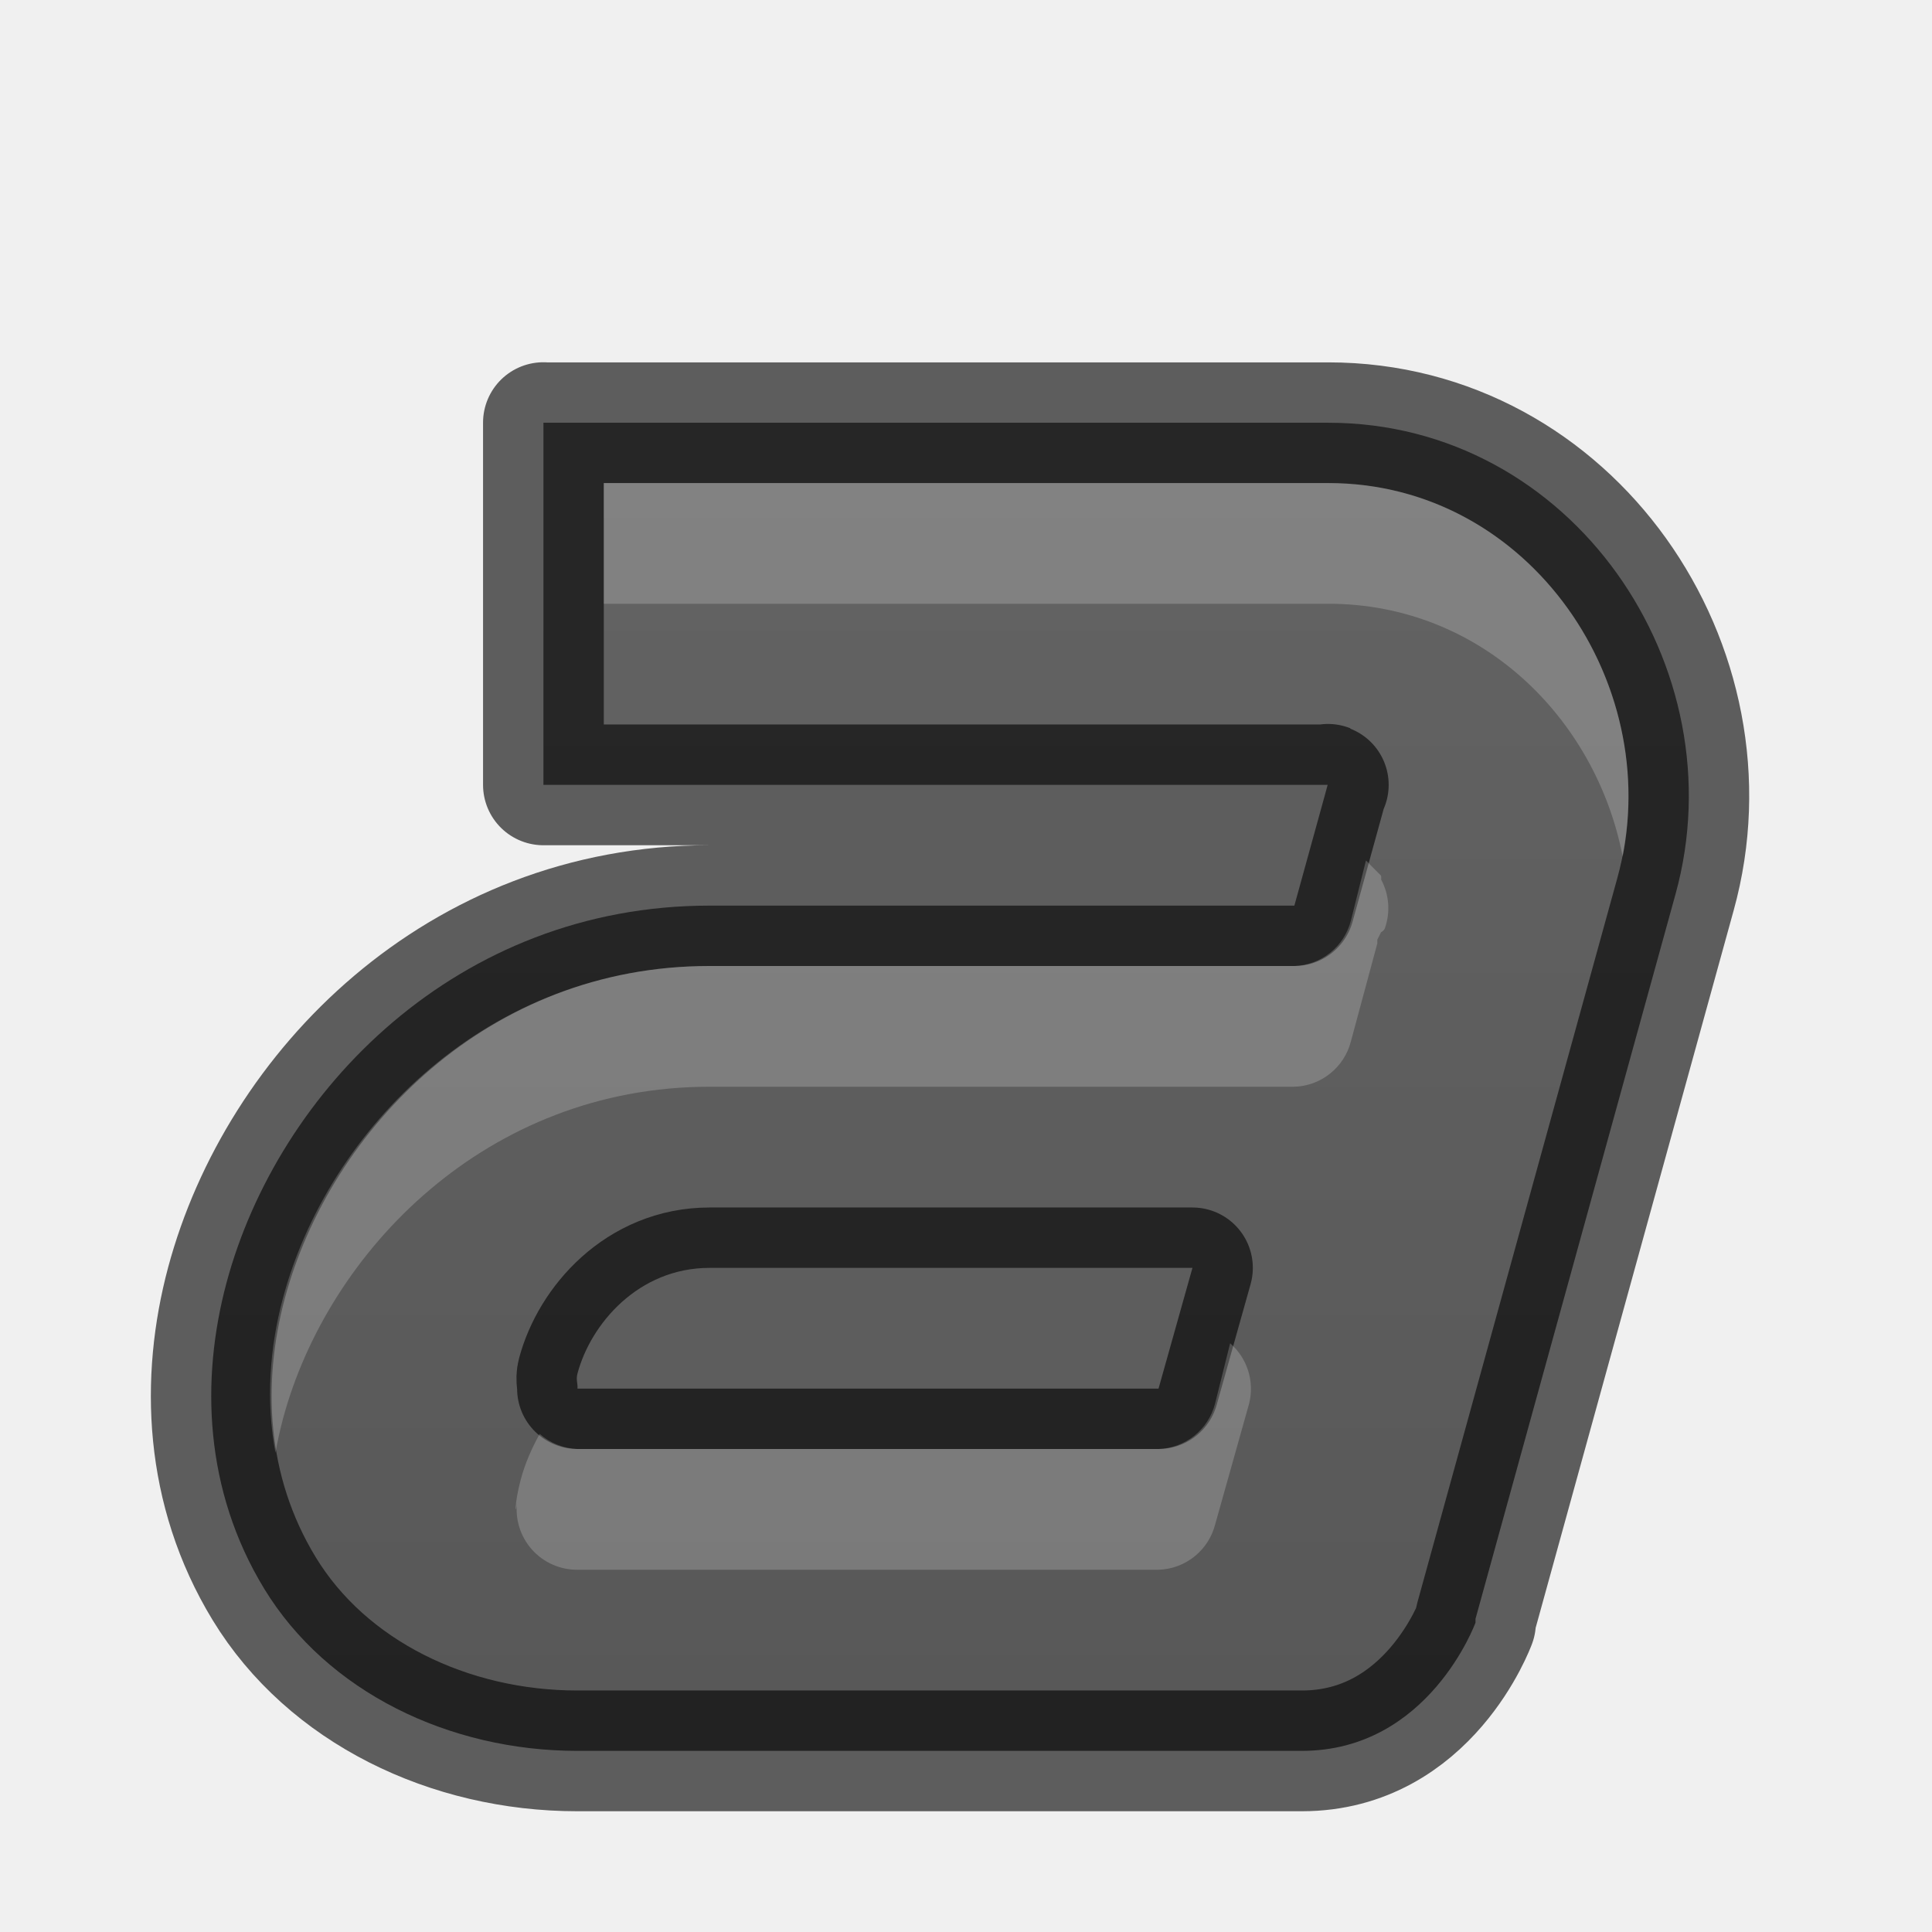
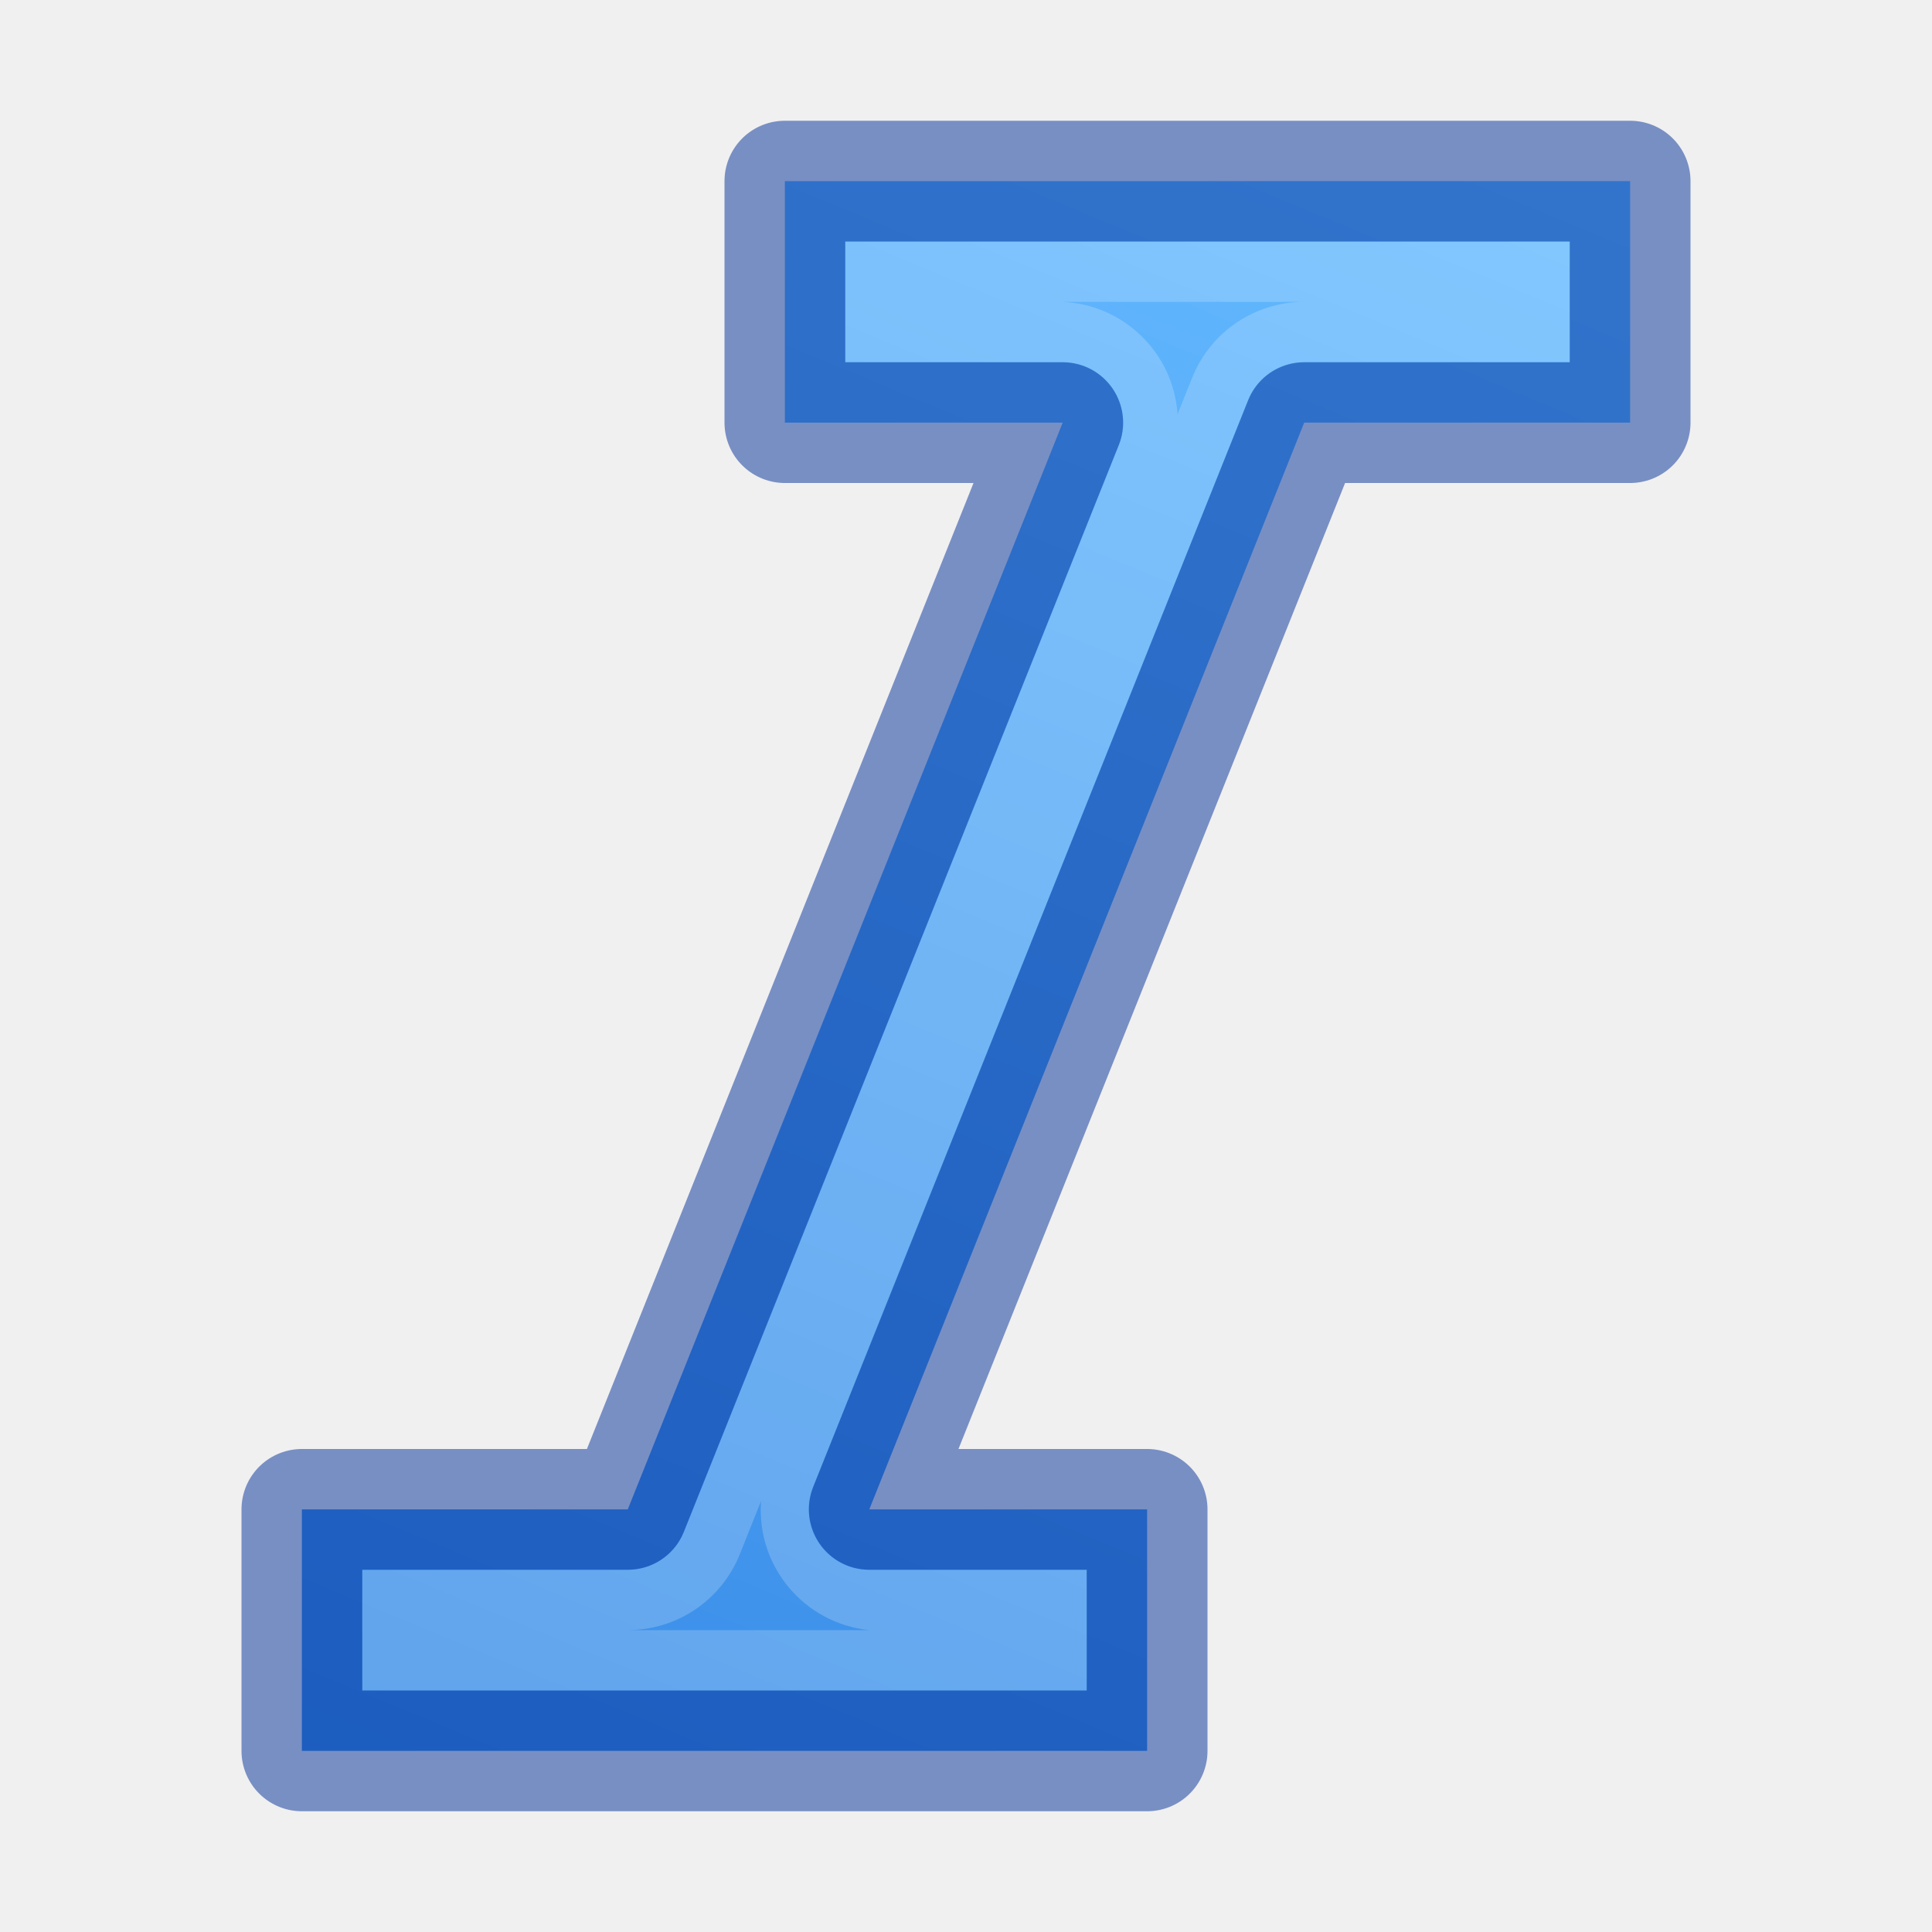
- <svg xmlns="http://www.w3.org/2000/svg" xmlns:ns1="http://www.openswatchbook.org/uri/2009/osb" xmlns:xlink="http://www.w3.org/1999/xlink" height="16" version="1.1" width="16" enable-background="new" id="svg2989">
+ <svg xmlns="http://www.w3.org/2000/svg" xmlns:xlink="http://www.w3.org/1999/xlink" height="16" version="1.1" width="16" enable-background="new" id="svg2">
  <defs id="defs7386">
-     <linearGradient id="linearGradient4396">
-       <stop style="stop-color:#555555;stop-opacity:1;" offset="0" id="stop4398" />
-       <stop style="stop-color:#666666;stop-opacity:1;" offset="1" id="stop4400" />
+     <linearGradient id="linearGradient24814">
+       <stop style="stop-color:#64baff;stop-opacity:1" offset="0" id="stop24810" />
+       <stop style="stop-color:#3689e6;stop-opacity:1" offset="1" id="stop24812" />
    </linearGradient>
-     <linearGradient id="linearGradient5606" ns1:paint="solid">
-       <stop id="stop5608" />
-     </linearGradient>
-     <linearGradient xlink:href="#linearGradient4396" id="linearGradient4402" x1="8" y1="16" x2="8" y2="0" gradientUnits="userSpaceOnUse" />
-     <linearGradient xlink:href="#linearGradient4396" id="linearGradient4424" gradientUnits="userSpaceOnUse" x1="8" y1="16" x2="8" y2="0" />
-     <linearGradient xlink:href="#linearGradient4396" id="linearGradient4433" gradientUnits="userSpaceOnUse" x1="8" y1="16" x2="8" y2="0" gradientTransform="translate(441.0006,70.00002)" />
-     <linearGradient xlink:href="#linearGradient4396" id="linearGradient4460" gradientUnits="userSpaceOnUse" x1="8" y1="16" x2="8" y2="0" />
+     <linearGradient xlink:href="#linearGradient24814" id="linearGradient31712" gradientUnits="userSpaceOnUse" gradientTransform="translate(0.1281995,0.0625)" x1="9.092" y1="0.033" x2="2.665" y2="15.527" />
  </defs>
-   <g id="layer12" transform="translate(-441.0006,-69.00002)">
-     <path style="color:#000000;fill:url(#linearGradient4433);fill-opacity:1;stroke-width:2" d="m 445.501,72.5 0,0.5 0,2 0,0.5 0.5,0 6,0 c -0.005,-0.008 -2.6e-4,-0.018 -0.031,0.094 l -0.25,0.906 -4.844,0 c -2.084,0 -3.572,1.529 -4,3.125 -0.214,0.8 -0.184,1.716 0.312,2.531 0.521,0.856 1.533,1.344 2.594,1.344 l 6,0 c 1.052,-1.5e-5 1.438,-1.062 1.438,-1.062 l 0,-0.031 1.656,-6 c 0.521,-1.88 -0.855,-3.906 -2.875,-3.906 l -6,0 -0.5,0 z m 1.375,7 4,0 -0.281,1 -4.812,0 c 0.004,-0.039 -0.014,-0.074 0,-0.125 0.11,-0.412 0.505,-0.875 1.094,-0.875 z" id="path11643-3-5" />
-     <path id="path4394" d="m 445.501,72.5 0,0.5 0,2 0,0.5 0.5,0 6,0 c -0.005,-0.008 -2.6e-4,-0.018 -0.031,0.094 l -0.25,0.906 -4.844,0 c -2.084,0 -3.572,1.529 -4,3.125 -0.214,0.8 -0.184,1.716 0.312,2.531 0.521,0.856 1.533,1.344 2.594,1.344 l 6,0 c 1.052,-1.5e-5 1.438,-1.062 1.438,-1.062 l 0,-0.031 1.656,-6 c 0.521,-1.88 -0.855,-3.906 -2.875,-3.906 l -6,0 -0.5,0 z m 1.375,7 4,0 -0.281,1 -4.812,0 c 0.004,-0.039 -0.014,-0.074 0,-0.125 0.11,-0.412 0.505,-0.875 1.094,-0.875 z" style="color:#000000;opacity:0.61;fill:none;stroke:#000000;stroke-width:1;stroke-linejoin:round;stroke-miterlimit:4;stroke-dasharray:none;stroke-opacity:1" />
-     <path style="color:#000000;opacity:0.2;fill:#ffffff;fill-opacity:1;stroke-width:2" d="m 446.001,73 0,1 6,0 c 1.264,0 2.217,0.95 2.438,2.094 0.299,-1.518 -0.819,-3.094 -2.438,-3.094 l -6,0 z m 6.312,3.125 -0.125,0.5 a 0.5,0.5 0 0 1 -0.469,0.375 l -4.844,0 c -1.839,0 -3.158,1.357 -3.531,2.75 -0.11,0.408 -0.143,0.852 -0.062,1.281 0.016,-0.095 0.038,-0.188 0.062,-0.281 0.374,-1.393 1.692,-2.75 3.531,-2.75 l 4.844,0 a 0.5,0.5 0 0 0 0.469,-0.375 l 0.219,-0.812 a 0.5,0.5 0 0 0 0,-0.031 c -2e-4,1.6e-4 0.032,-0.063 0.031,-0.062 -4e-4,5.8e-4 0.022,-0.01 0.031,-0.031 a 0.5,0.5 0 0 0 -0.031,-0.406 c 0.002,0.005 0.002,-0.027 0,-0.031 a 0.5,0.5 0 0 0 -0.031,-0.031 c -10e-5,-1.4e-4 -0.062,-0.062 -0.062,-0.062 -2e-5,-2e-5 -0.019,-0.022 -0.031,-0.031 z m -1.125,4 -0.125,0.5 a 0.5,0.5 0 0 1 -0.469,0.375 l -4.812,0 a 0.5,0.5 0 0 1 -0.312,-0.125 c -0.069,0.126 -0.121,0.245 -0.156,0.375 -0.057,0.212 -0.046,0.33 -0.031,0.188 a 0.5,0.5 0 0 0 0.5,0.562 l 4.812,0 a 0.5,0.5 0 0 0 0.469,-0.375 l 0.281,-1 a 0.5,0.5 0 0 0 -0.156,-0.5 z" id="path4455" />
-   </g>
+   <path id="rect30311" style="opacity:1;fill:url(#linearGradient31712);fill-opacity:1;stroke:none;stroke-width:2;stroke-opacity:1;paint-order:fill markers stroke;stop-color:#000000;font-variation-settings:normal;vector-effect:none;stroke-linecap:butt;stroke-linejoin:miter;stroke-miterlimit:4;stroke-dasharray:none;stroke-dashoffset:0;-inkscape-stroke:none;stop-opacity:1" d="M 6.5 1.5 L 6.5 3.5 L 8.801 3.5 L 5.199 12.5 L 2.5 12.5 L 2.5 14.5 L 9.5 14.5 L 9.5 12.5 L 7.199 12.5 L 10.801 3.5 L 13.5 3.5 L 13.5 1.5 L 6.5 1.5 z " />
+   <path id="path31448" style="color:#000000;fill:#ffffff;fill-opacity:0.2;stroke-linejoin:miter;-inkscape-stroke:none;paint-order:fill markers stroke;font-variation-settings:normal;opacity:1;vector-effect:none;stroke-width:1;stroke-linecap:butt;stroke-miterlimit:4;stroke-dasharray:none;stroke-dashoffset:0;stroke-opacity:1;stop-color:#000000;stop-opacity:1" d="M 7,2 V 3 H 8.801 C 9.155,3 9.397,3.357 9.266,3.686 L 5.664,12.686 C 5.588,12.876 5.404,13 5.199,13 H 3 v 1 H 9 V 13 H 7.199 C 6.845,13 6.603,12.643 6.734,12.314 L 10.336,3.314 C 10.412,3.124 10.596,3 10.801,3 H 13 V 2 Z M 8.801,2.5 H 10.801 C 10.392,2.5 10.025,2.749 9.873,3.129 L 9.752,3.43 C 9.717,2.923 9.308,2.524 8.801,2.5 Z M 6.303,12.43 C 6.262,12.971 6.66,13.445 7.199,13.5 h -2 c 0.409,-3.8e-4 0.776,-0.249 0.928,-0.629 z" />
+   <path id="rect30795" style="opacity:1;fill:none;fill-opacity:1;stroke:#002e99;stroke-width:1;stroke-opacity:0.5;paint-order:markers fill stroke;stop-color:#000000;stroke-dasharray:none;stroke-linejoin:round" d="M 6.5 1.5 L 6.5 3.5 L 8.801 3.5 L 5.199 12.5 L 2.5 12.5 L 2.5 14.5 L 9.5 14.5 L 9.5 12.5 L 7.199 12.5 L 10.801 3.5 L 13.5 3.5 L 13.5 1.5 L 6.5 1.5 z " />
</svg>
